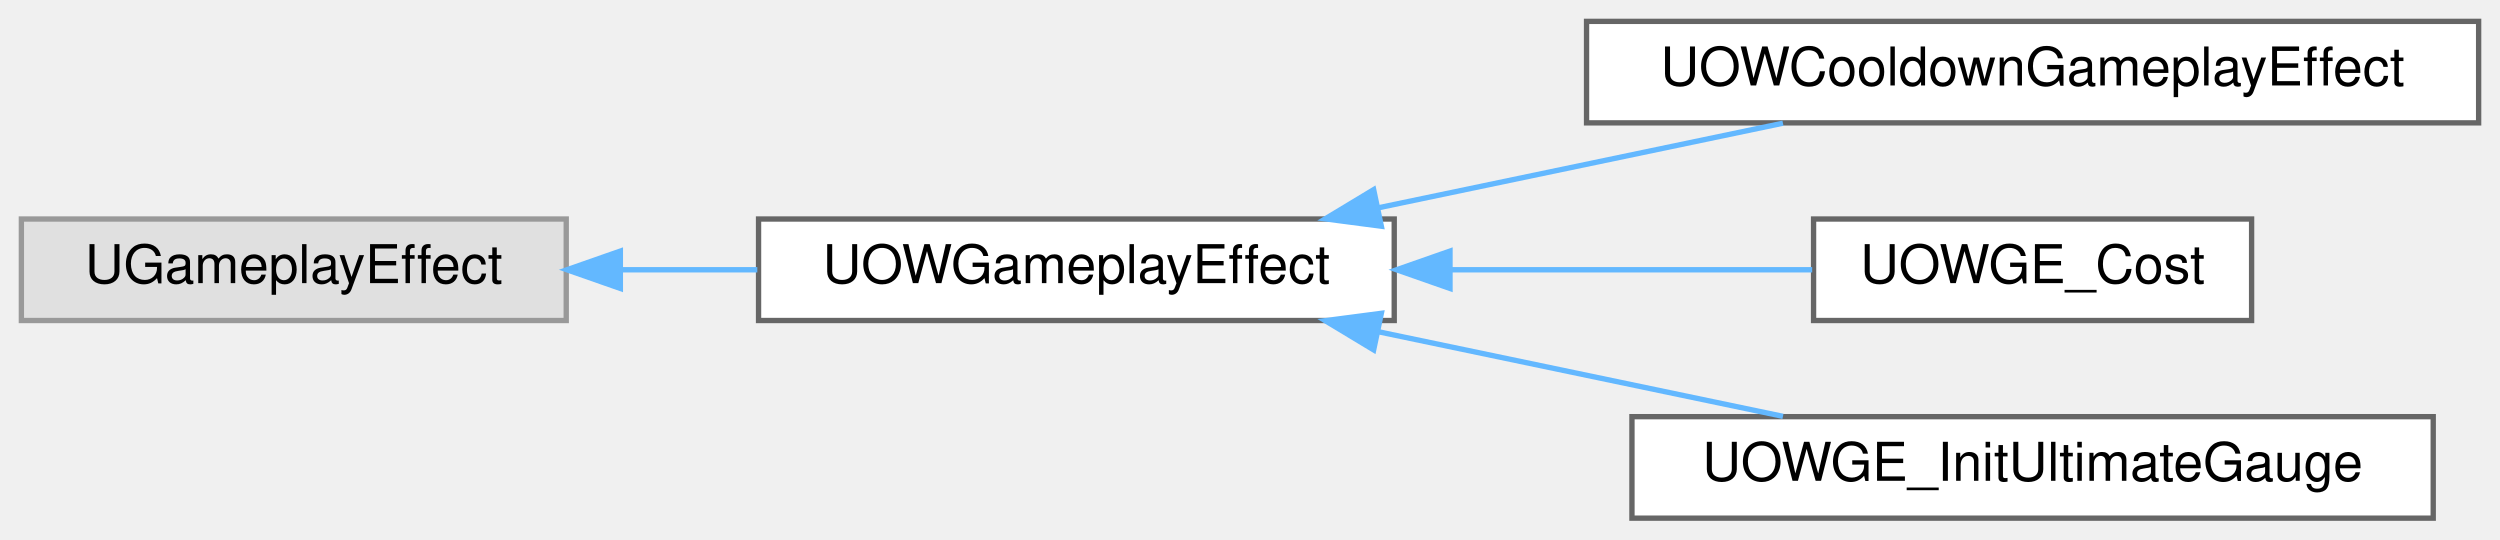
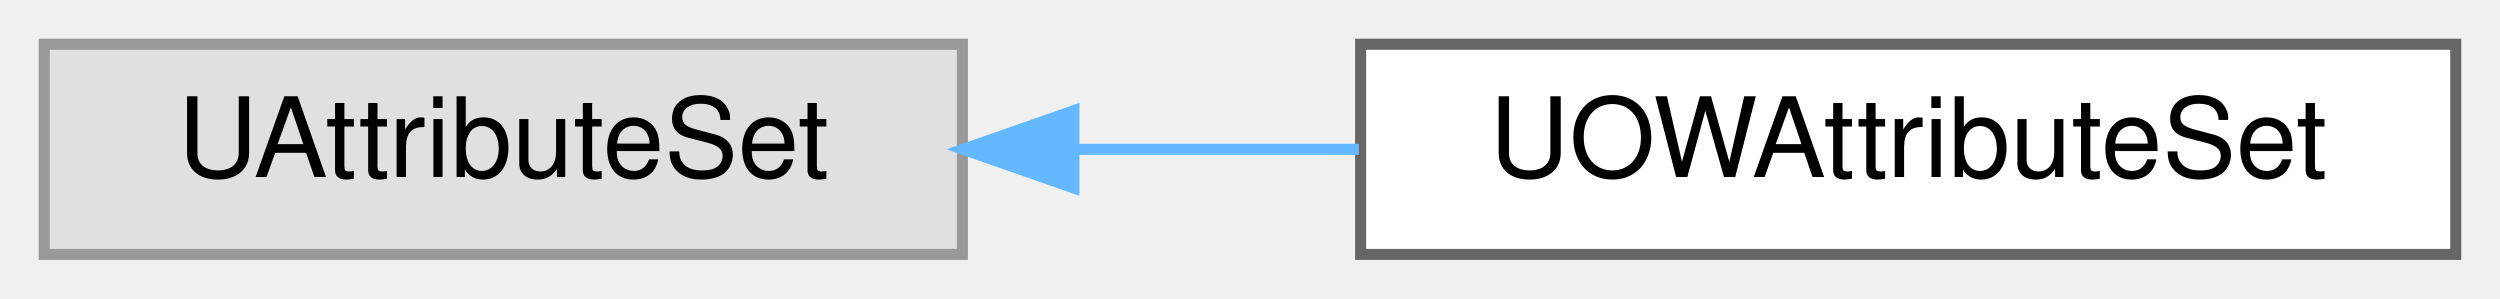
- <svg xmlns="http://www.w3.org/2000/svg" xmlns:xlink="http://www.w3.org/1999/xlink" width="468pt" height="101pt" viewBox="0.00 0.00 468.00 101.00">
-   <g id="graph0" class="graph" transform="scale(1 1) rotate(0) translate(4 97)">
+ <svg xmlns="http://www.w3.org/2000/svg" xmlns:xlink="http://www.w3.org/1999/xlink" width="226pt" height="27pt" viewBox="0.00 0.00 226.00 27.00">
+   <g id="graph0" class="graph" transform="scale(1 1) rotate(0) translate(4 23)">
    <g id="Node000000" class="node">
      <g id="a_Node000000">
        <a xlink:title=" ">
-           <polygon fill="#e0e0e0" stroke="#999999" points="102,-56 0,-56 0,-37 102,-37 102,-56" />
-           <text text-anchor="middle" x="51" y="-44" font-family="Helvetica,sans-Serif" font-size="10.00">UGameplayEffect</text>
+           <polygon fill="#e0e0e0" stroke="#999999" points="83,-19 0,-19 0,0 83,0 83,-19" />
+           <text text-anchor="middle" x="41.5" y="-7" font-family="Helvetica,sans-Serif" font-size="10.00">UAttributeSet</text>
        </a>
      </g>
    </g>
    <g id="Node000001" class="node">
      <g id="a_Node000001">
-         <a xlink:href="classUOWGameplayEffect.html" target="_top" xlink:title=" ">
-           <polygon fill="white" stroke="#666666" points="257,-56 138,-56 138,-37 257,-37 257,-56" />
-           <text text-anchor="middle" x="197.5" y="-44" font-family="Helvetica,sans-Serif" font-size="10.00">UOWGameplayEffect</text>
+         <a xlink:href="classUOWAttributeSet.html" target="_top" xlink:title=" ">
+           <polygon fill="white" stroke="#666666" points="218,-19 119,-19 119,0 218,0 218,-19" />
+           <text text-anchor="middle" x="168.5" y="-7" font-family="Helvetica,sans-Serif" font-size="10.00">UOWAttributeSet</text>
        </a>
      </g>
    </g>
-     <g id="edge25_Node000000_Node000001" class="edge">
-       <g id="a_edge25_Node000000_Node000001">
+     <g id="edge12_Node000000_Node000001" class="edge">
+       <g id="a_edge12_Node000000_Node000001">
        <a xlink:title=" ">
-           <path fill="none" stroke="#63b8ff" d="M112.28,-46.5C120.71,-46.5 129.36,-46.5 137.77,-46.5" />
-           <polygon fill="#63b8ff" stroke="#63b8ff" points="112.13,-43 102.13,-46.5 112.13,-50 112.13,-43" />
-         </a>
-       </g>
-     </g>
-     <g id="Node000002" class="node">
-       <g id="a_Node000002">
-         <a xlink:href="classUOWCooldownGameplayEffect.html" target="_top" xlink:title=" ">
-           <polygon fill="white" stroke="#666666" points="460,-93 293,-93 293,-74 460,-74 460,-93" />
-           <text text-anchor="middle" x="376.5" y="-81" font-family="Helvetica,sans-Serif" font-size="10.00">UOWCooldownGameplayEffect</text>
-         </a>
-       </g>
-     </g>
-     <g id="edge26_Node000001_Node000002" class="edge">
-       <g id="a_edge26_Node000001_Node000002">
-         <a xlink:title=" ">
-           <path fill="none" stroke="#63b8ff" d="M253.92,-58.08C278.3,-63.18 306.61,-69.1 329.77,-73.94" />
-           <polygon fill="#63b8ff" stroke="#63b8ff" points="254.59,-54.65 244.08,-56.03 253.15,-61.5 254.59,-54.65" />
-         </a>
-       </g>
-     </g>
-     <g id="Node000003" class="node">
-       <g id="a_Node000003">
-         <a xlink:href="classUOWGE__Cost.html" target="_top" xlink:title=" ">
-           <polygon fill="white" stroke="#666666" points="417.5,-56 335.5,-56 335.5,-37 417.5,-37 417.5,-56" />
-           <text text-anchor="middle" x="376.5" y="-44" font-family="Helvetica,sans-Serif" font-size="10.00">UOWGE_Cost</text>
-         </a>
-       </g>
-     </g>
-     <g id="edge27_Node000001_Node000003" class="edge">
-       <g id="a_edge27_Node000001_Node000003">
-         <a xlink:title=" ">
-           <path fill="none" stroke="#63b8ff" d="M267.48,-46.5C290.42,-46.5 315.2,-46.5 335.24,-46.5" />
-           <polygon fill="#63b8ff" stroke="#63b8ff" points="267.44,-43 257.44,-46.5 267.44,-50 267.44,-43" />
-         </a>
-       </g>
-     </g>
-     <g id="Node000004" class="node">
-       <g id="a_Node000004">
-         <a xlink:href="classUOWGE__InitUltimateGauge.html" target="_top" xlink:title=" ">
-           <polygon fill="white" stroke="#666666" points="451.5,-19 301.5,-19 301.5,0 451.5,0 451.5,-19" />
-           <text text-anchor="middle" x="376.5" y="-7" font-family="Helvetica,sans-Serif" font-size="10.00">UOWGE_InitUltimateGauge</text>
-         </a>
-       </g>
-     </g>
-     <g id="edge28_Node000001_Node000004" class="edge">
-       <g id="a_edge28_Node000001_Node000004">
-         <a xlink:title=" ">
-           <path fill="none" stroke="#63b8ff" d="M253.92,-34.92C278.3,-29.82 306.61,-23.9 329.77,-19.06" />
-           <polygon fill="#63b8ff" stroke="#63b8ff" points="253.15,-31.5 244.08,-36.97 254.59,-38.35 253.15,-31.5" />
+           <path fill="none" stroke="#63b8ff" d="M93.21,-9.5C101.67,-9.5 110.43,-9.5 118.84,-9.5" />
+           <polygon fill="#63b8ff" stroke="#63b8ff" points="93.08,-6 83.08,-9.5 93.08,-13 93.08,-6" />
        </a>
      </g>
    </g>
  </g>
</svg>
